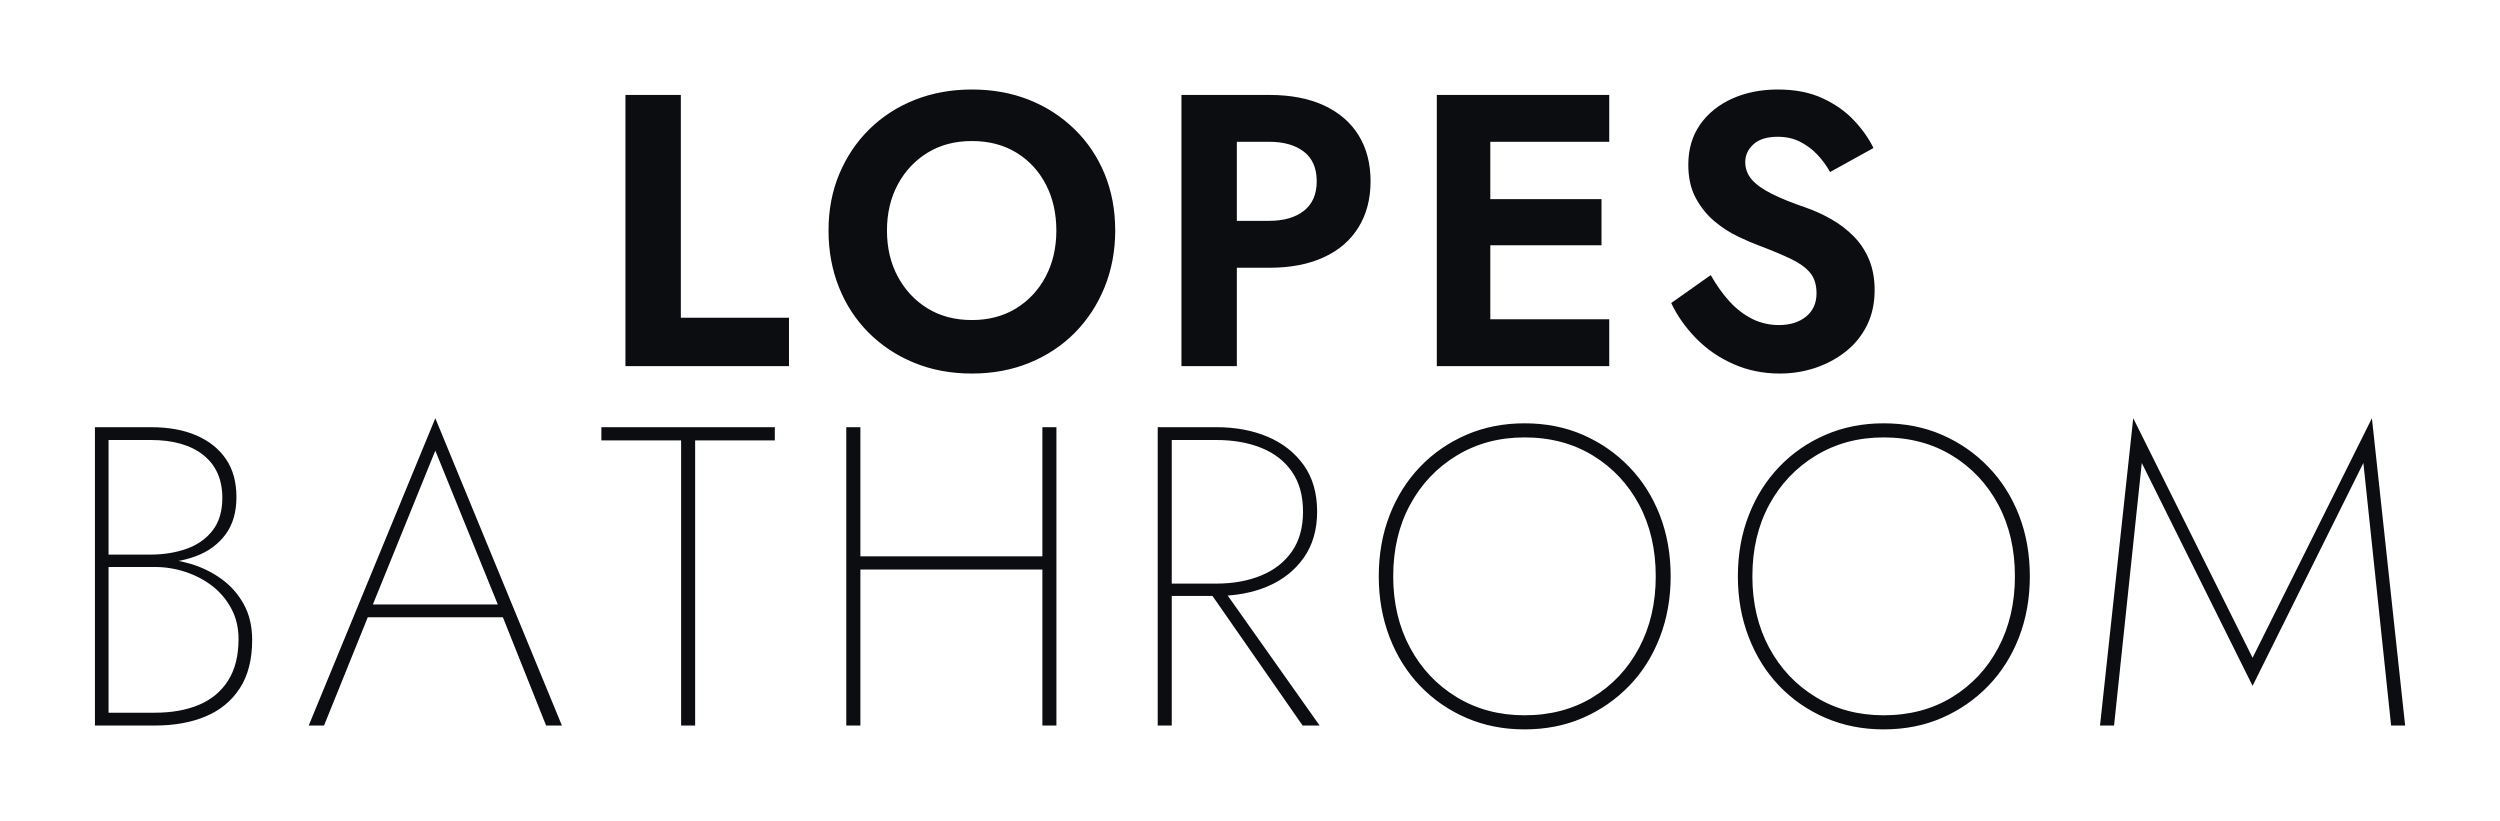
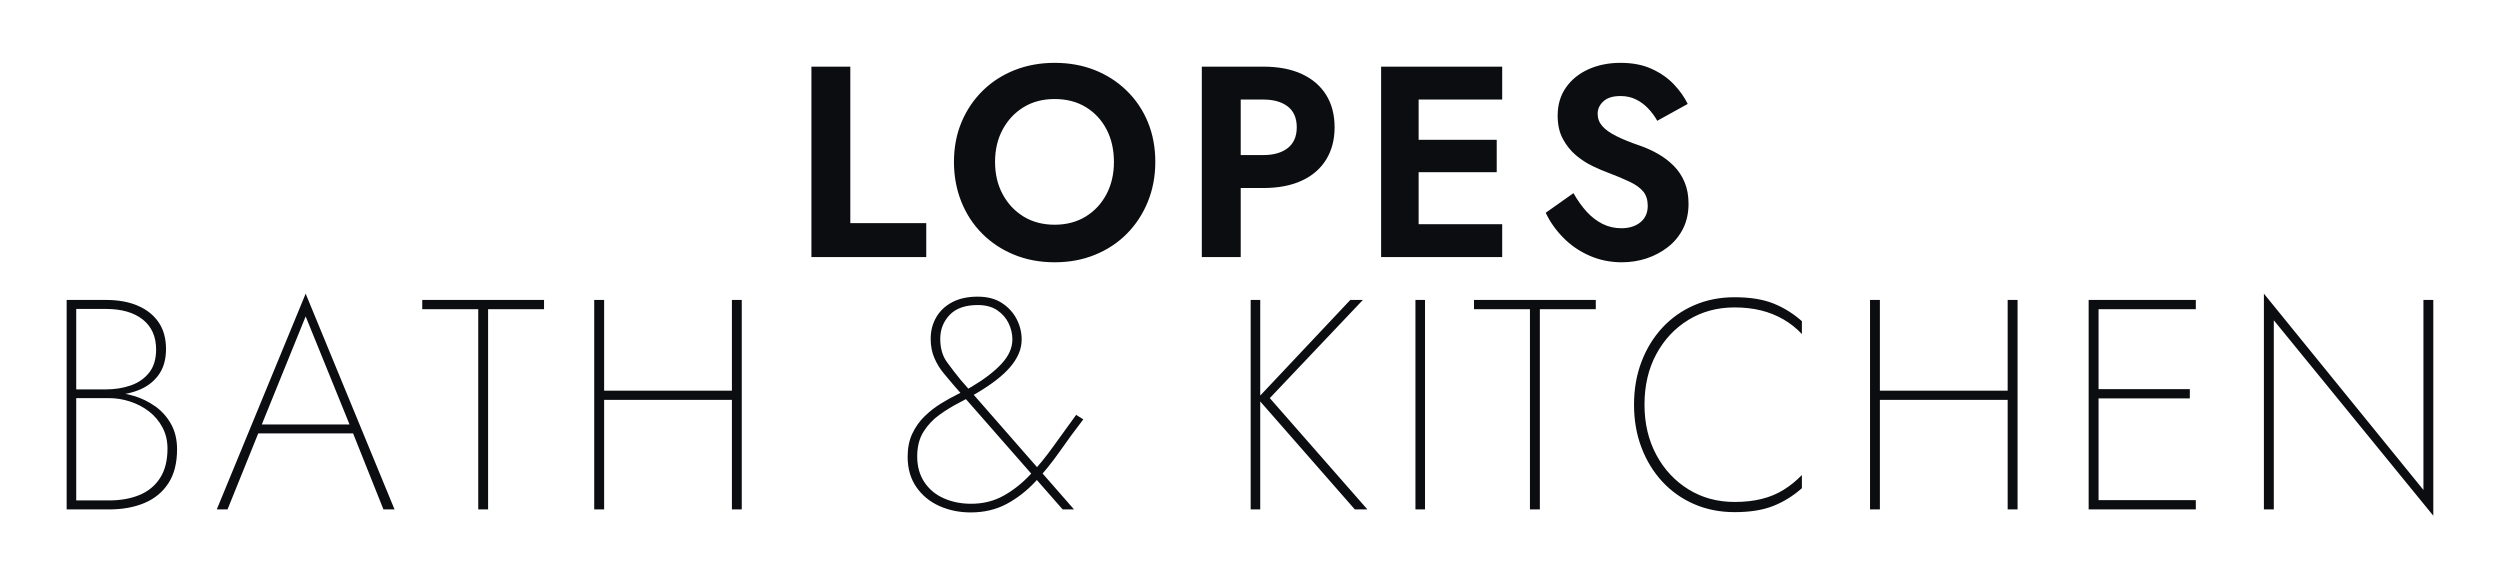
- <svg xmlns="http://www.w3.org/2000/svg" viewBox="0 0 368.7 121.0" role="img" aria-label="Lopes Bathroom">
-   <path fill="#0b0d10" d="M92.24 14V54H116.36V46.86H100.41V14Z M130.81 34Q130.81 30.17 132.41 27.2Q134.01 24.23 136.81 22.51Q139.61 20.8 143.33 20.8Q147.1 20.8 149.9 22.51Q152.7 24.23 154.24 27.2Q155.79 30.17 155.79 34Q155.79 37.83 154.21 40.8Q152.64 43.77 149.84 45.49Q147.04 47.2 143.33 47.2Q139.61 47.2 136.81 45.49Q134.01 43.77 132.41 40.8Q130.81 37.83 130.81 34ZM122.19 34Q122.19 38.51 123.73 42.37Q125.27 46.23 128.13 49.09Q130.99 51.94 134.84 53.51Q138.7 55.09 143.33 55.09Q147.96 55.09 151.81 53.51Q155.67 51.94 158.5 49.09Q161.33 46.23 162.9 42.37Q164.47 38.51 164.47 34Q164.47 29.43 162.9 25.63Q161.33 21.83 158.44 19.03Q155.56 16.23 151.73 14.71Q147.9 13.2 143.33 13.2Q138.81 13.2 134.96 14.71Q131.1 16.23 128.24 19.03Q125.39 21.83 123.79 25.63Q122.19 29.43 122.19 34Z M174.24 14V54H182.41V14ZM179.21 20.91H187.16Q190.41 20.91 192.3 22.37Q194.19 23.83 194.19 26.74Q194.19 29.6 192.3 31.09Q190.41 32.57 187.16 32.57H179.21V39.49H187.16Q191.9 39.49 195.24 37.94Q198.59 36.4 200.36 33.51Q202.13 30.63 202.13 26.74Q202.13 22.8 200.36 19.94Q198.59 17.09 195.24 15.54Q191.9 14 187.16 14H179.21Z M217.16 54H237.33V47.09H217.16ZM217.16 20.91H237.33V14H217.16ZM217.16 36.17H236.19V29.37H217.16ZM211.9 14V54H219.79V14Z M252.3 40.57 246.47 44.69Q247.79 47.49 250.13 49.89Q252.47 52.29 255.64 53.69Q258.81 55.09 262.47 55.09Q265.21 55.09 267.7 54.26Q270.19 53.43 272.19 51.86Q274.19 50.29 275.33 48Q276.47 45.71 276.47 42.8Q276.47 40.23 275.64 38.26Q274.81 36.29 273.36 34.83Q271.9 33.37 270.1 32.34Q268.3 31.31 266.36 30.63Q263.33 29.6 261.33 28.6Q259.33 27.6 258.36 26.49Q257.39 25.37 257.39 23.89Q257.39 22.4 258.59 21.29Q259.79 20.17 262.19 20.17Q264.01 20.17 265.44 20.89Q266.87 21.6 267.99 22.77Q269.1 23.94 269.9 25.37L276.3 21.83Q275.27 19.71 273.41 17.74Q271.56 15.77 268.79 14.49Q266.01 13.2 262.19 13.2Q258.47 13.2 255.47 14.54Q252.47 15.89 250.73 18.37Q248.99 20.86 248.99 24.29Q248.99 27.14 250.07 29.17Q251.16 31.2 252.81 32.6Q254.47 34 256.33 34.89Q258.19 35.77 259.61 36.29Q262.3 37.31 264.16 38.2Q266.01 39.09 266.96 40.23Q267.9 41.37 267.9 43.26Q267.9 45.43 266.36 46.69Q264.81 47.94 262.36 47.94Q260.24 47.94 258.41 47.03Q256.59 46.11 255.07 44.46Q253.56 42.8 252.3 40.57Z" />
-   <path fill="#0b0d10" d="M15.57 83.05H22.67Q26.19 83.05 28.93 82.01Q31.66 80.98 33.27 78.81Q34.87 76.64 34.87 73.31Q34.87 69.98 33.33 67.71Q31.79 65.45 28.99 64.23Q26.19 63 22.23 63H14V107H22.86Q27.14 107 30.34 105.65Q33.55 104.3 35.37 101.5Q37.19 98.7 37.19 94.37Q37.19 91.35 35.94 89.09Q34.68 86.82 32.61 85.35Q30.53 83.87 28.08 83.15Q25.63 82.42 23.3 82.42H15.57V83.62H22.86Q25.13 83.62 27.33 84.34Q29.53 85.06 31.29 86.41Q33.05 87.77 34.11 89.75Q35.18 91.73 35.18 94.24Q35.18 97.95 33.64 100.37Q32.1 102.79 29.34 103.95Q26.57 105.11 22.86 105.11H16.01V64.89H22.23Q27.2 64.89 30 67.12Q32.79 69.35 32.79 73.43Q32.79 76.39 31.35 78.24Q29.9 80.1 27.48 80.95Q25.06 81.79 22.23 81.79H15.57Z M53.2 91.03H75.26L74.7 89.15H53.77ZM64.2 66.46 73.75 89.97 73.94 90.47 80.54 107H82.87L64.2 61.68L45.53 107H47.79L54.52 90.34L54.71 89.84Z M88.69 64.95H100.45V107H102.52V64.95H114.27V63H88.69Z M125.82 83.99H155.11V82.05H125.82ZM153.73 63V107H155.8V63ZM124.81 63V107H126.89V63Z M177.9 86.57 192.11 107H194.62L180.17 86.57ZM170.74 63V107H172.81V63ZM171.68 64.89H179.35Q183.12 64.89 186.01 66.05Q188.9 67.21 190.54 69.57Q192.17 71.93 192.17 75.45Q192.17 78.97 190.54 81.32Q188.9 83.68 186.01 84.87Q183.12 86.07 179.35 86.07H171.68V87.89H179.35Q183.62 87.89 186.95 86.48Q190.29 85.06 192.27 82.27Q194.25 79.47 194.25 75.45Q194.25 71.36 192.27 68.59Q190.29 65.83 186.95 64.41Q183.62 63 179.35 63H171.68Z M205.47 85Q205.47 79.03 207.96 74.44Q210.44 69.85 214.84 67.18Q219.24 64.51 224.83 64.51Q230.55 64.51 234.92 67.18Q239.29 69.85 241.74 74.44Q244.19 79.03 244.19 85Q244.19 90.91 241.74 95.53Q239.29 100.15 234.92 102.82Q230.55 105.49 224.83 105.49Q219.24 105.49 214.84 102.82Q210.44 100.15 207.96 95.53Q205.47 90.91 205.47 85ZM203.34 85Q203.34 89.84 204.94 93.99Q206.54 98.14 209.43 101.15Q212.33 104.17 216.25 105.87Q220.18 107.57 224.83 107.57Q229.55 107.57 233.45 105.87Q237.34 104.17 240.27 101.15Q243.19 98.14 244.79 93.99Q246.39 89.84 246.39 85Q246.39 80.1 244.79 75.98Q243.19 71.86 240.27 68.85Q237.34 65.83 233.45 64.13Q229.55 62.43 224.83 62.43Q220.18 62.43 216.25 64.13Q212.33 65.83 209.43 68.85Q206.54 71.86 204.94 75.98Q203.34 80.1 203.34 85Z M258.44 85Q258.44 79.03 260.92 74.44Q263.41 69.85 267.81 67.18Q272.21 64.51 277.8 64.51Q283.52 64.51 287.89 67.18Q292.26 69.85 294.71 74.44Q297.16 79.03 297.16 85Q297.16 90.91 294.71 95.53Q292.26 100.15 287.89 102.82Q283.52 105.49 277.8 105.49Q272.21 105.49 267.81 102.82Q263.41 100.15 260.92 95.53Q258.44 90.91 258.44 85ZM256.3 85Q256.3 89.84 257.91 93.99Q259.51 98.14 262.4 101.15Q265.29 104.17 269.22 105.87Q273.15 107.57 277.8 107.57Q282.51 107.57 286.41 105.87Q290.31 104.17 293.23 101.15Q296.15 98.14 297.76 93.99Q299.36 89.84 299.36 85Q299.36 80.1 297.76 75.98Q296.15 71.86 293.23 68.85Q290.31 65.83 286.41 64.13Q282.51 62.43 277.8 62.43Q273.15 62.43 269.22 64.13Q265.29 65.83 262.4 68.85Q259.51 71.86 257.91 75.98Q256.3 80.1 256.3 85Z M315.87 68.28 332.21 101.15 348.55 68.28 352.64 107H354.71L349.81 61.68L332.21 97.01L314.61 61.68L309.71 107H311.78Z" />
+ <svg xmlns="http://www.w3.org/2000/svg" viewBox="0 0 525.1 121.0" role="img" aria-label="Lopes Bath &amp; Kitchen">
+   <path fill="#0b0d10" d="M170.43 14V54H194.55V46.86H178.6V14Z M209 34Q209 30.17 210.6 27.2Q212.2 24.23 215 22.51Q217.8 20.8 221.52 20.8Q225.29 20.8 228.09 22.51Q230.89 24.23 232.43 27.2Q233.97 30.17 233.97 34Q233.97 37.83 232.4 40.8Q230.83 43.77 228.03 45.49Q225.23 47.2 221.52 47.2Q217.8 47.2 215 45.49Q212.2 43.77 210.6 40.8Q209 37.83 209 34ZM200.37 34Q200.37 38.51 201.92 42.37Q203.46 46.23 206.32 49.09Q209.17 51.94 213.03 53.51Q216.89 55.09 221.52 55.09Q226.15 55.09 230 53.51Q233.86 51.94 236.69 49.09Q239.52 46.23 241.09 42.37Q242.66 38.51 242.66 34Q242.66 29.43 241.09 25.63Q239.52 21.83 236.63 19.03Q233.75 16.23 229.92 14.71Q226.09 13.2 221.52 13.2Q217 13.2 213.15 14.71Q209.29 16.23 206.43 19.03Q203.57 21.83 201.97 25.63Q200.37 29.43 200.37 34Z M252.43 14V54H260.6V14ZM257.4 20.91H265.35Q268.6 20.91 270.49 22.37Q272.37 23.83 272.37 26.74Q272.37 29.6 270.49 31.09Q268.6 32.57 265.35 32.57H257.4V39.49H265.35Q270.09 39.49 273.43 37.94Q276.77 36.4 278.55 33.51Q280.32 30.63 280.32 26.74Q280.32 22.8 278.55 19.94Q276.77 17.09 273.43 15.54Q270.09 14 265.35 14H257.4Z M295.35 54H315.52V47.09H295.35ZM295.35 20.91H315.52V14H295.35ZM295.35 36.17H314.37V29.37H295.35ZM290.09 14V54H297.97V14Z M330.49 40.57 324.66 44.69Q325.97 47.49 328.32 49.89Q330.66 52.29 333.83 53.69Q337 55.09 340.66 55.09Q343.4 55.09 345.89 54.26Q348.37 53.43 350.37 51.86Q352.37 50.29 353.52 48Q354.66 45.71 354.66 42.8Q354.66 40.23 353.83 38.26Q353 36.29 351.55 34.83Q350.09 33.37 348.29 32.34Q346.49 31.31 344.55 30.63Q341.52 29.6 339.52 28.6Q337.52 27.6 336.55 26.49Q335.57 25.37 335.57 23.89Q335.57 22.4 336.77 21.29Q337.97 20.17 340.37 20.17Q342.2 20.17 343.63 20.89Q345.06 21.6 346.17 22.77Q347.29 23.94 348.09 25.37L354.49 21.83Q353.46 19.71 351.6 17.74Q349.75 15.77 346.97 14.49Q344.2 13.2 340.37 13.2Q336.66 13.2 333.66 14.54Q330.66 15.89 328.92 18.37Q327.17 20.86 327.17 24.29Q327.17 27.14 328.26 29.17Q329.35 31.2 331 32.6Q332.66 34 334.52 34.89Q336.37 35.77 337.8 36.29Q340.49 37.31 342.35 38.2Q344.2 39.09 345.15 40.23Q346.09 41.37 346.09 43.26Q346.09 45.43 344.55 46.69Q343 47.94 340.55 47.94Q338.43 47.94 336.6 47.03Q334.77 46.11 333.26 44.46Q331.75 42.8 330.49 40.57Z" />
+   <path fill="#0b0d10" d="M15.57 83.05H22.67Q26.19 83.05 28.93 82.01Q31.66 80.98 33.27 78.81Q34.87 76.64 34.87 73.31Q34.87 69.98 33.33 67.71Q31.79 65.45 28.99 64.23Q26.19 63 22.23 63H14V107H22.86Q27.14 107 30.34 105.65Q33.55 104.3 35.37 101.5Q37.19 98.7 37.19 94.37Q37.19 91.35 35.94 89.09Q34.68 86.82 32.61 85.35Q30.53 83.87 28.08 83.15Q25.63 82.42 23.3 82.42H15.57V83.62H22.86Q25.13 83.62 27.33 84.34Q29.53 85.06 31.29 86.41Q33.05 87.77 34.11 89.75Q35.18 91.73 35.18 94.24Q35.18 97.95 33.64 100.37Q32.1 102.79 29.34 103.95Q26.57 105.11 22.86 105.11H16.01V64.89H22.23Q27.2 64.89 30 67.12Q32.79 69.35 32.79 73.43Q32.79 76.39 31.35 78.24Q29.9 80.1 27.48 80.95Q25.06 81.79 22.23 81.79H15.57Z M53.2 91.03H75.26L74.7 89.15H53.77ZM64.2 66.46 73.75 89.97 73.94 90.47 80.54 107H82.87L64.2 61.68L45.53 107H47.79L54.52 90.34L54.71 89.84Z M88.69 64.95H100.45V107H102.52V64.95H114.27V63H88.69Z M125.82 83.99H155.11V82.05H125.82ZM153.73 63V107H155.8V63ZM124.81 63V107H126.89V63Z  M200.38 80.98 223.2 107H225.59L201.83 79.85Q200.32 78.02 198.91 76.07Q197.49 74.13 197.49 71.17Q197.49 68.22 199.47 66.14Q201.45 64.07 205.35 64.07Q207.86 64.07 209.47 65.17Q211.07 66.27 211.85 67.9Q212.64 69.54 212.64 71.3Q212.64 73.94 210.38 76.39Q208.11 78.84 204.09 81.23Q202.83 81.98 201.11 82.83Q199.38 83.68 197.55 84.81Q195.73 85.94 194.16 87.48Q192.59 89.02 191.61 91.1Q190.64 93.17 190.64 95.94Q190.64 99.65 192.46 102.29Q194.29 104.93 197.3 106.28Q200.32 107.63 203.9 107.63Q208.11 107.63 211.45 105.84Q214.78 104.05 217.48 101.15Q220.18 98.26 222.6 94.81Q225.02 91.35 227.54 88.08L226.03 87.14Q223.64 90.41 221.28 93.71Q218.93 97.01 216.35 99.74Q213.77 102.47 210.75 104.14Q207.74 105.81 203.97 105.81Q200.82 105.81 198.25 104.67Q195.67 103.54 194.16 101.28Q192.65 99.02 192.65 95.87Q192.65 92.79 193.97 90.69Q195.29 88.58 197.3 87.14Q199.31 85.69 201.51 84.56Q203.71 83.43 205.41 82.42Q207.61 81.1 209.31 79.78Q211.01 78.46 212.17 77.11Q213.33 75.76 213.96 74.31Q214.59 72.87 214.59 71.3Q214.59 69.1 213.55 67.05Q212.51 65.01 210.47 63.66Q208.43 62.31 205.35 62.31Q202.21 62.31 200.01 63.47Q197.81 64.63 196.64 66.65Q195.48 68.66 195.48 71.17Q195.48 73.43 196.27 75.23Q197.05 77.02 198.21 78.4Q199.38 79.78 200.38 80.98Z  M262.69 63V107H264.7V63ZM283.62 63 264.14 83.68 284.57 107H287.21L266.71 83.62L286.26 63Z M297.3 63V107H299.31V63Z M309.6 64.95H321.35V107H323.43V64.95H335.18V63H309.6Z M345.41 85Q345.41 78.97 347.89 74.38Q350.37 69.79 354.65 67.18Q358.92 64.57 364.33 64.57Q367.34 64.57 369.89 65.2Q372.43 65.83 374.6 67.09Q376.77 68.34 378.47 70.17V67.46Q375.7 65.01 372.43 63.72Q369.17 62.43 364.33 62.43Q359.74 62.43 355.87 64.1Q352.01 65.77 349.18 68.81Q346.35 71.86 344.78 75.98Q343.21 80.1 343.21 85Q343.21 89.9 344.78 94.02Q346.35 98.14 349.18 101.19Q352.01 104.23 355.87 105.9Q359.74 107.57 364.33 107.57Q369.17 107.57 372.43 106.28Q375.7 104.99 378.47 102.54V99.77Q376.71 101.59 374.63 102.88Q372.56 104.17 370.01 104.8Q367.47 105.43 364.33 105.43Q358.92 105.43 354.65 102.79Q350.37 100.15 347.89 95.53Q345.41 90.91 345.41 85Z M393.78 83.99H423.07V82.05H393.78ZM421.69 63V107H423.77V63ZM392.78 63V107H394.85V63Z M439.65 107H461.21V105.05H439.65ZM439.65 64.95H461.21V63H439.65ZM439.65 83.68H459.95V81.73H439.65ZM438.7 63V107H440.78V63Z M509.02 63V102.91L475.51 61.68V107H477.59V67.27L511.09 108.32V63Z" />
</svg>
